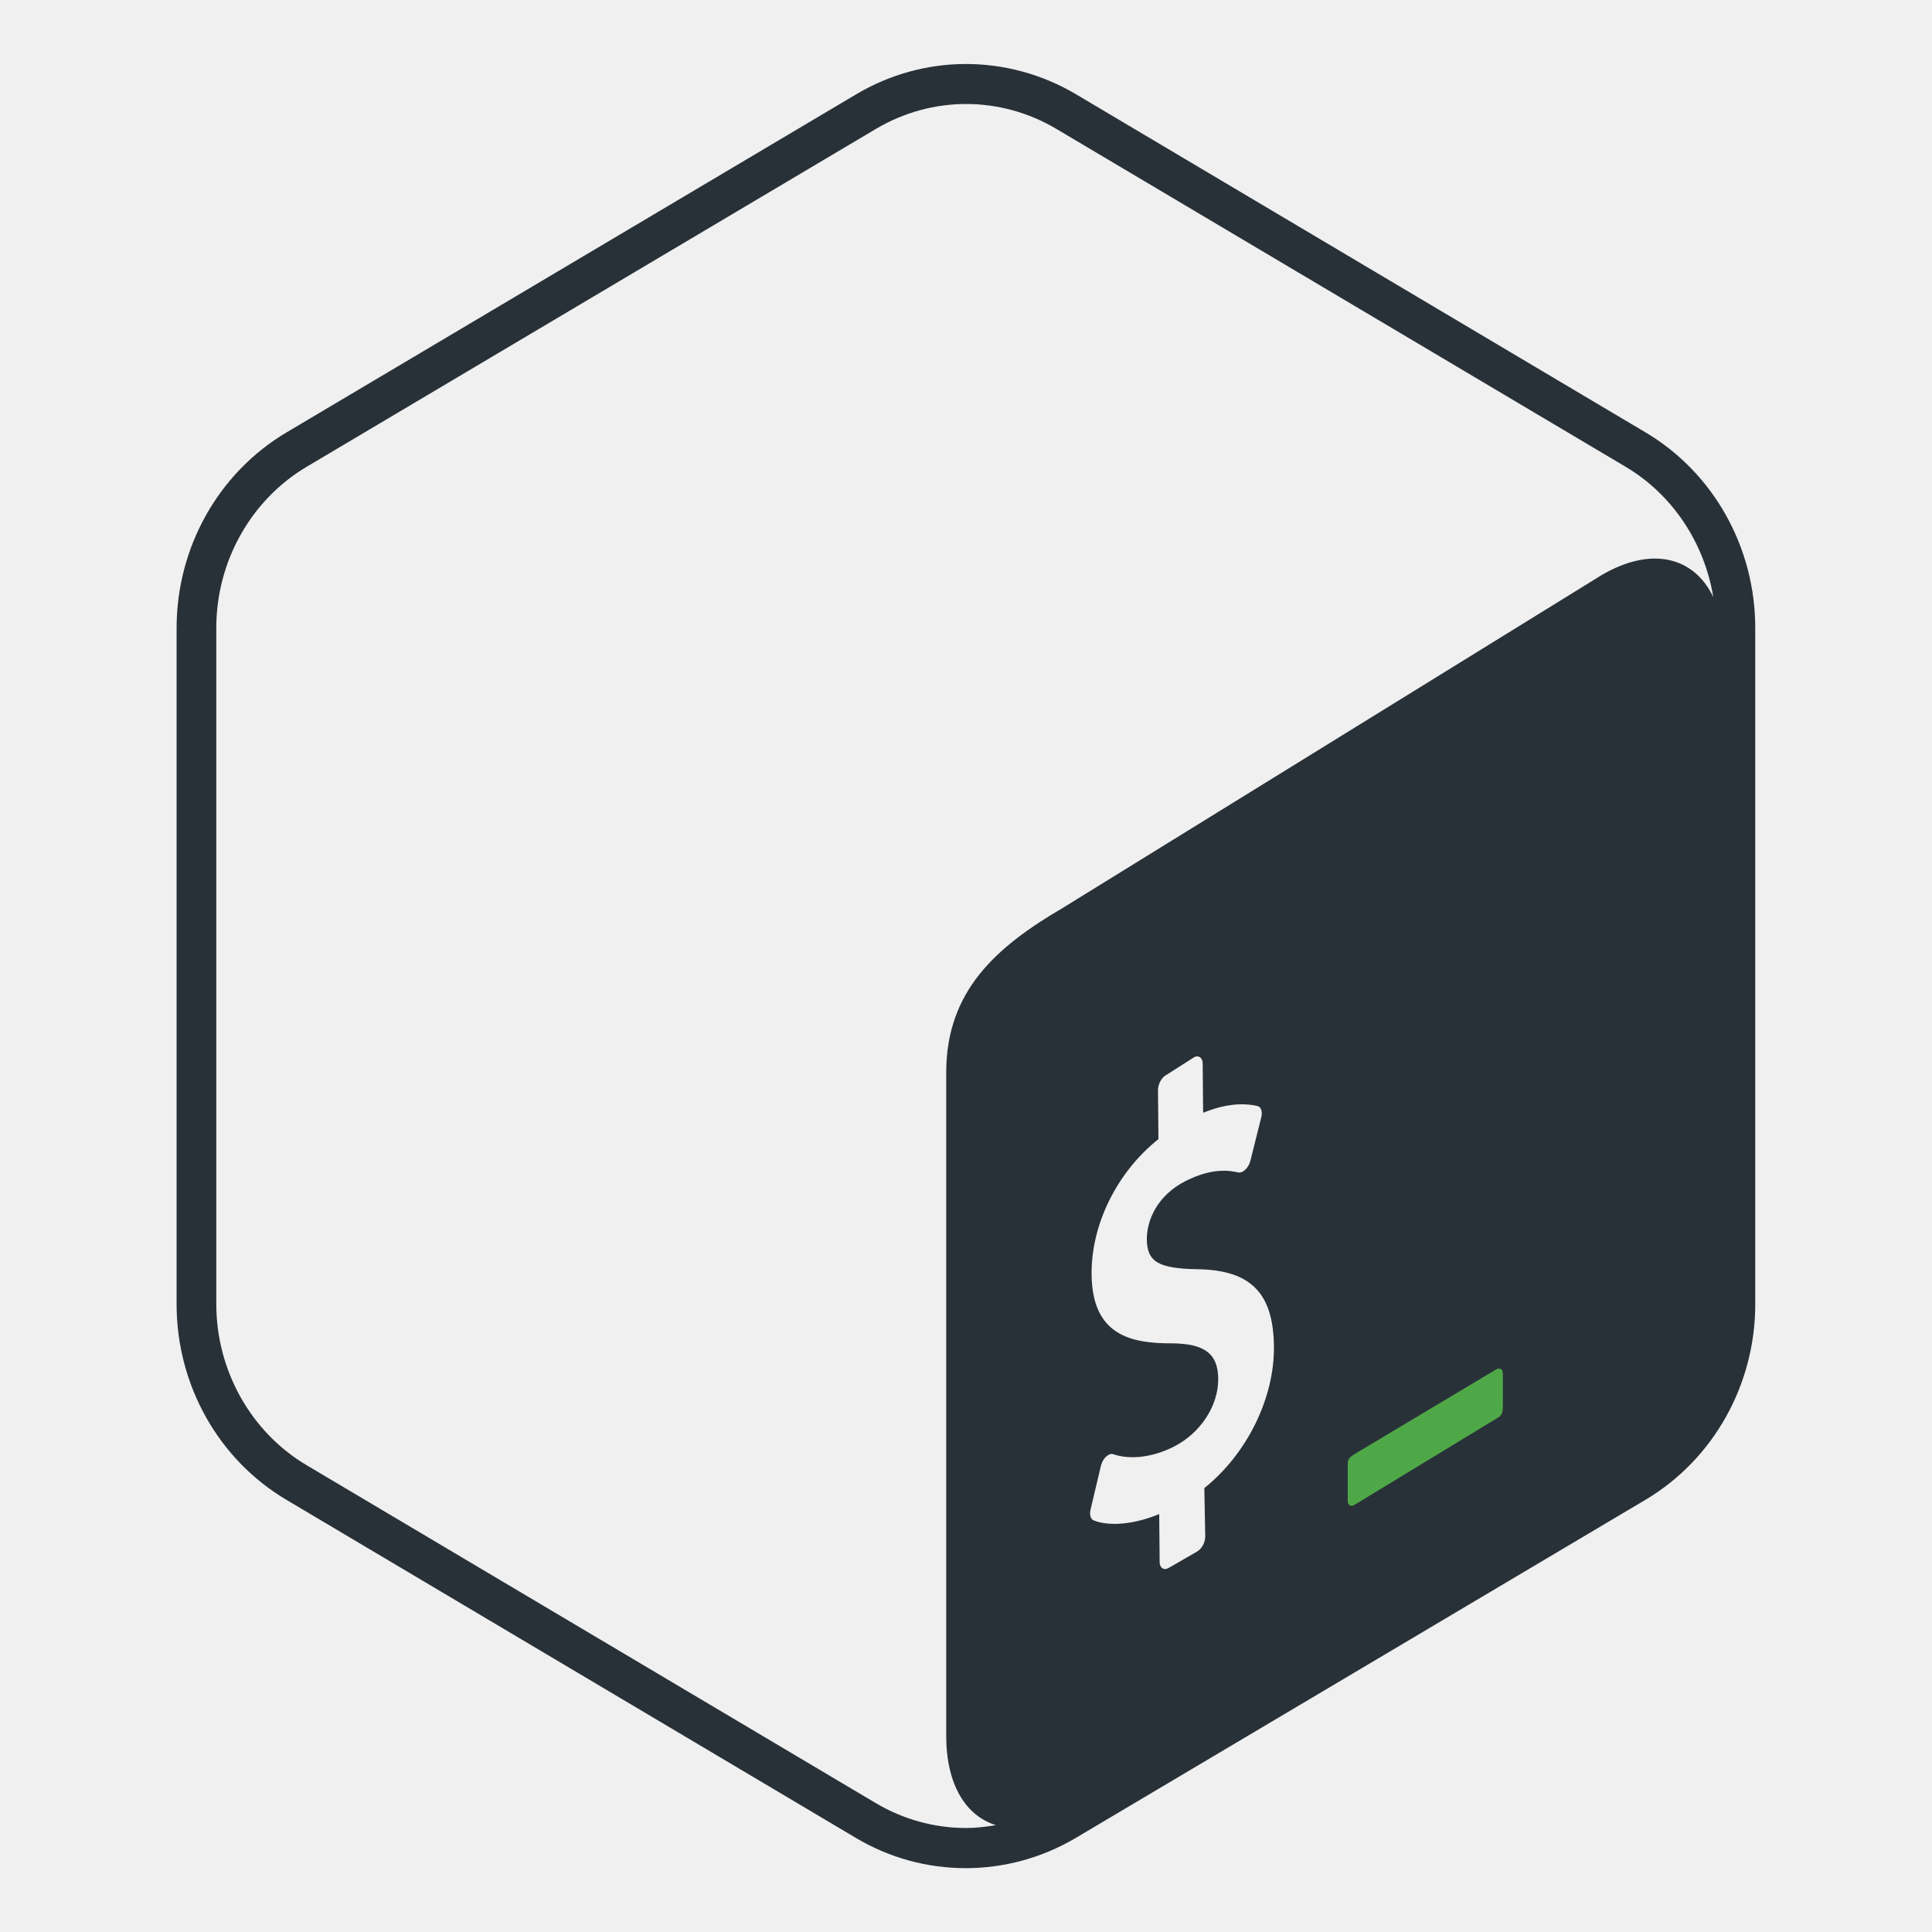
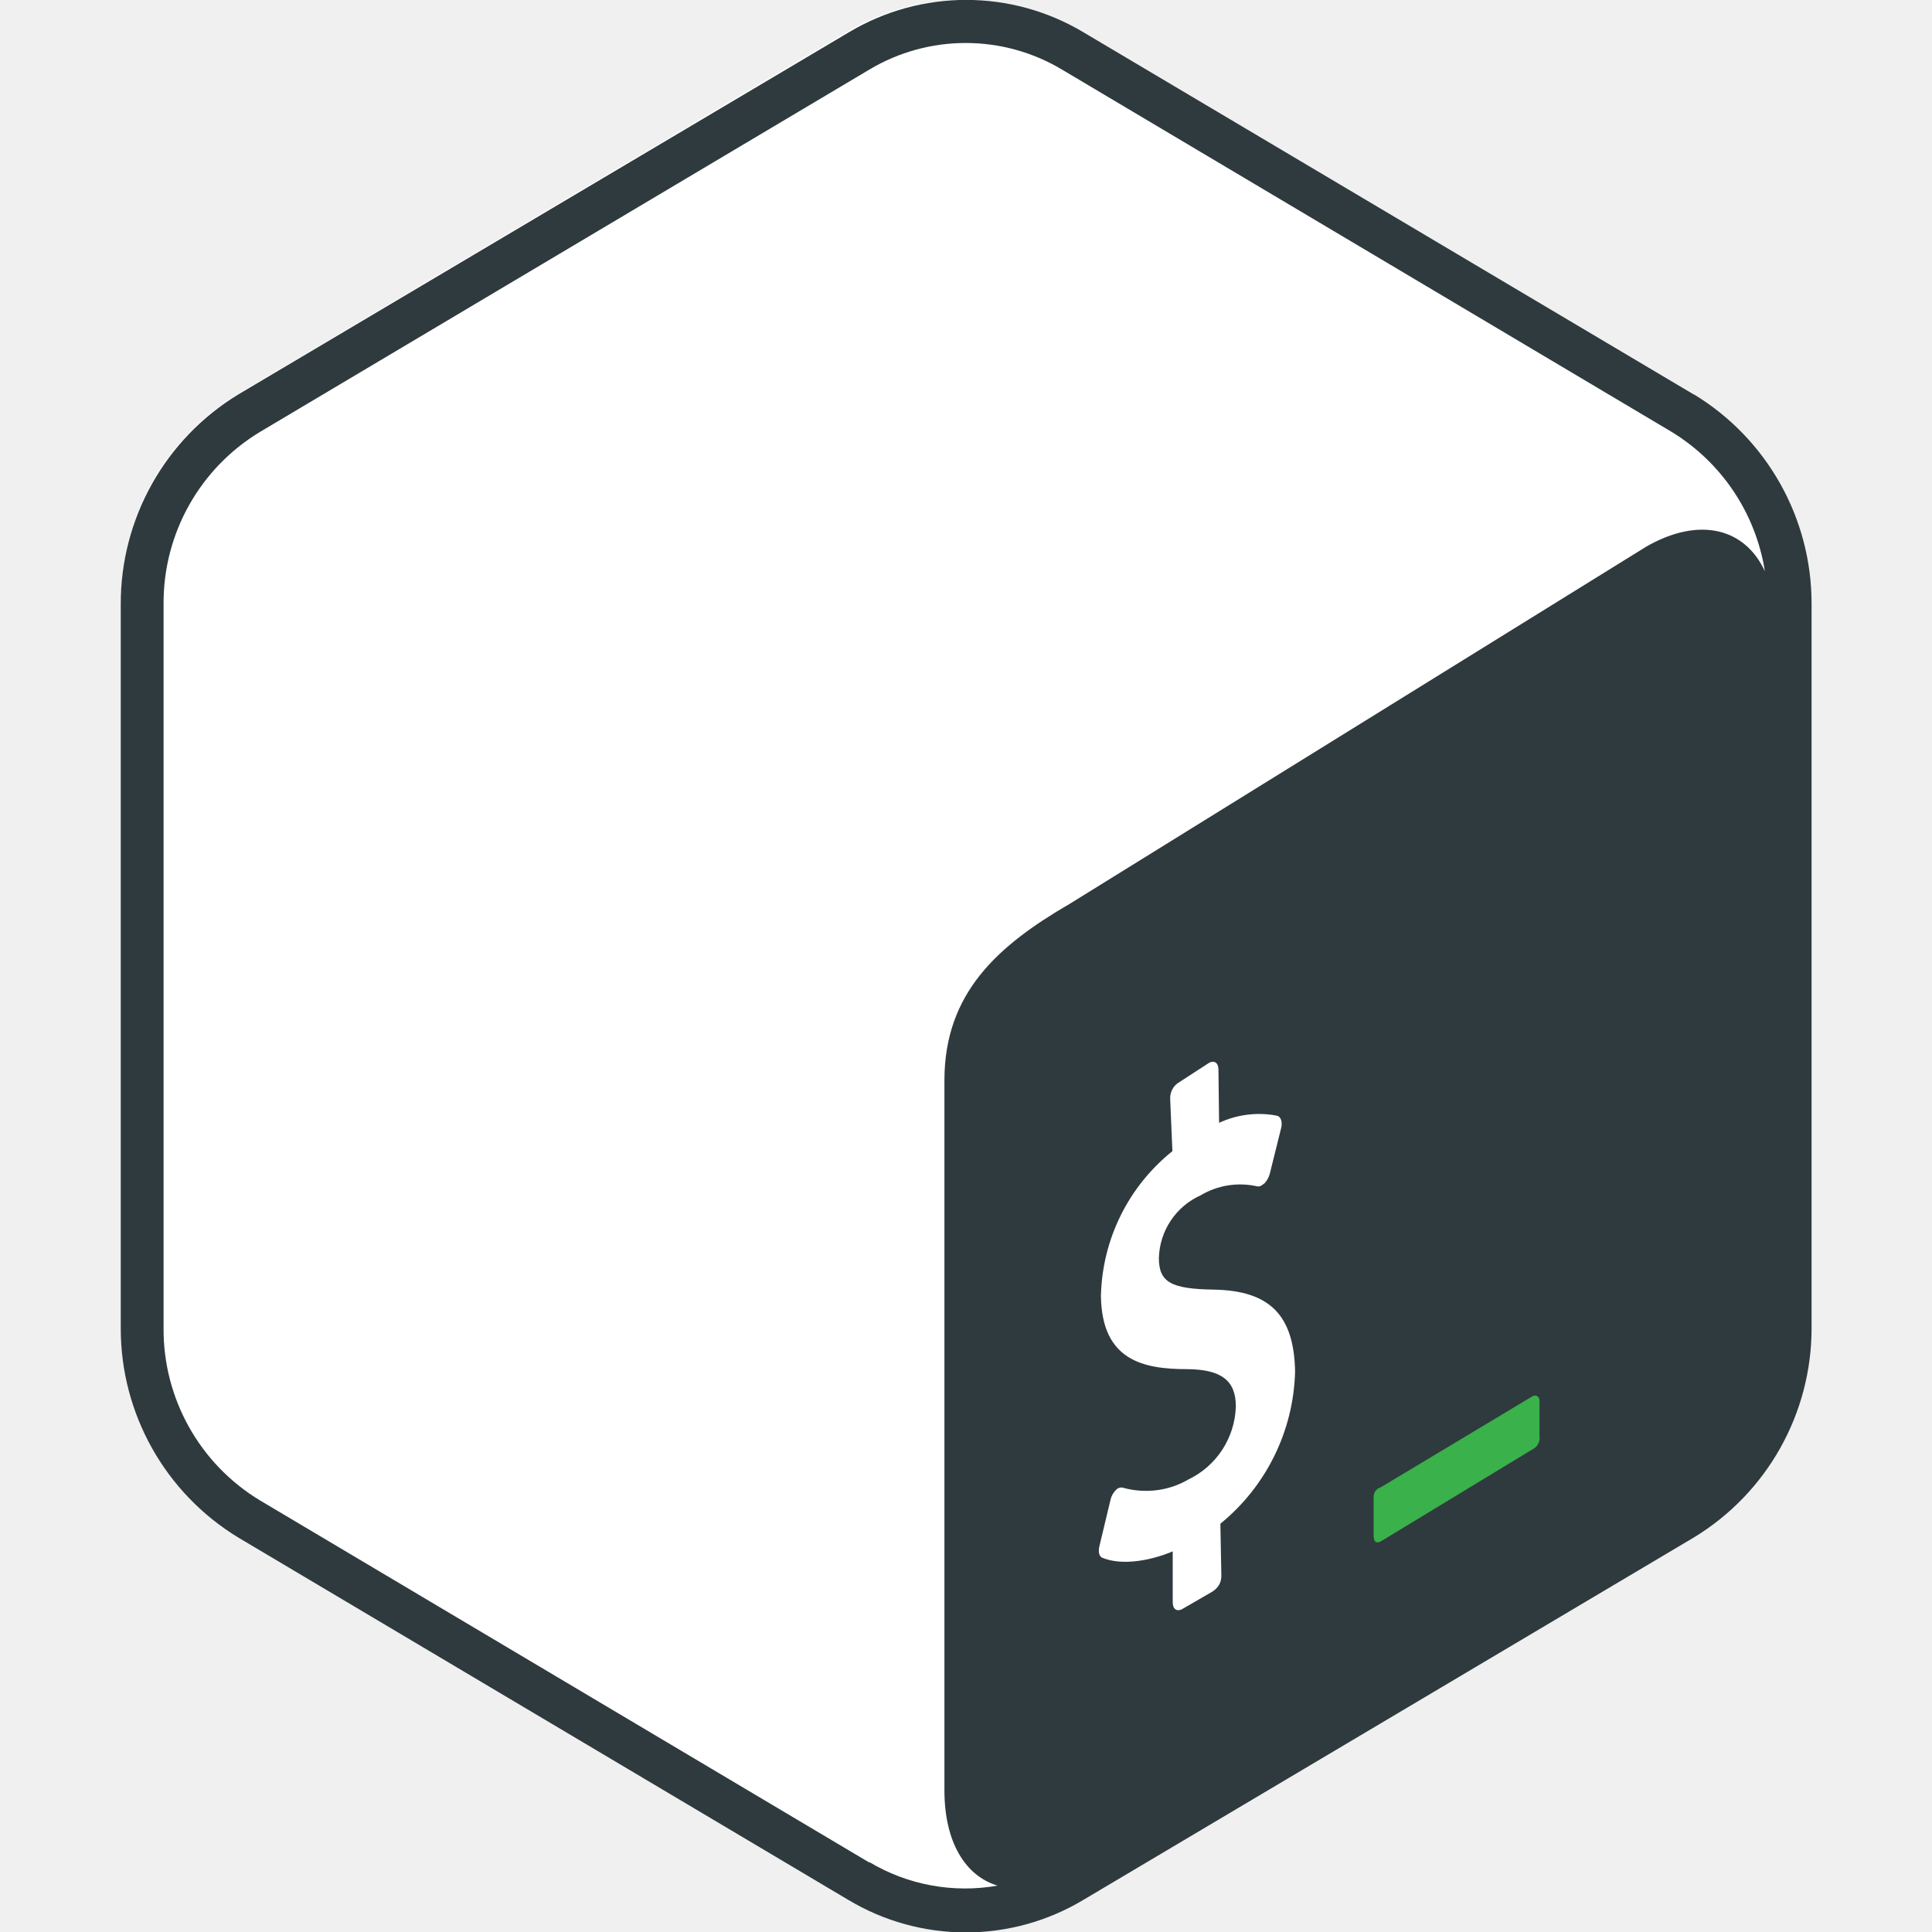
- <svg xmlns="http://www.w3.org/2000/svg" viewBox="0 0 128 128">
-   <path fill="none" d="M4.24 4.24h119.53v119.53H4.24z" />
-   <path fill="#293138" d="M109.01 28.64L71.28 6.24c-2.25-1.33-4.77-2-7.28-2s-5.03.67-7.28 2.01l-37.74 22.4c-4.5 2.67-7.28 7.61-7.28 12.96v44.8c0 5.35 2.77 10.29 7.28 12.96l37.73 22.4c2.25 1.34 4.76 2 7.28 2 2.51 0 5.03-.67 7.28-2l37.74-22.4c4.5-2.67 7.28-7.62 7.28-12.96V41.6c0-5.34-2.77-10.29-7.28-12.96zM79.79 98.59l.06 3.22c0 .39-.25.83-.55.99l-1.91 1.1c-.3.15-.56-.03-.56-.42l-.03-3.17c-1.63.68-3.29.84-4.34.42-.2-.08-.29-.37-.21-.71l.69-2.91c.06-.23.18-.46.34-.6.06-.06.12-.1.18-.13.11-.06.22-.07.31-.03 1.14.38 2.59.2 3.99-.5 1.78-.9 2.97-2.72 2.95-4.52-.02-1.64-.9-2.31-3.05-2.33-2.74.01-5.3-.53-5.34-4.57-.03-3.32 1.69-6.78 4.43-8.96l-.03-3.25c0-.4.24-.84.55-1l1.85-1.18c.3-.15.56.04.56.43l.03 3.25c1.36-.54 2.54-.69 3.61-.44.23.06.34.38.24.75l-.72 2.88c-.06.22-.18.44-.33.58a.77.77 0 01-.19.14c-.1.05-.19.06-.28.05-.49-.11-1.65-.36-3.48.56-1.92.97-2.59 2.64-2.58 3.88.02 1.48.77 1.93 3.39 1.97 3.49.06 4.99 1.58 5.03 5.09.05 3.44-1.79 7.15-4.61 9.41zm26.34-60.5l-35.7 22.05c-4.45 2.6-7.73 5.52-7.74 10.89v43.99c0 3.21 1.3 5.29 3.29 5.9-.65.11-1.32.19-1.98.19-2.09 0-4.15-.57-5.96-1.64l-37.73-22.4c-3.69-2.19-5.98-6.28-5.98-10.67V41.6c0-4.39 2.29-8.48 5.98-10.67l37.74-22.4c1.81-1.07 3.87-1.64 5.96-1.64s4.15.57 5.96 1.64l37.74 22.4c3.11 1.85 5.21 5.04 5.8 8.63-1.27-2.67-4.09-3.39-7.38-1.47z" />
-   <path fill="#4FA847" d="M99.12 90.73l-9.4 5.62c-.25.15-.43.31-.43.61v2.46c0 .3.2.43.45.28l9.54-5.8c.25-.15.29-.42.29-.72v-2.17c0-.3-.2-.42-.45-.28z" />
+ <svg xmlns="http://www.w3.org/2000/svg" fill="none" viewBox="0 0 600 600">
+   <path fill="#fff" d="M524.9 122.3 335.9 10a71 71 0 0 0-73 0L74 122.3a75 75 0 0 0-36.4 64.9v224.4A75 75 0 0 0 74 476.5l189 112.1a71 71 0 0 0 72.9 0l189-112.1a75 75 0 0 0 36.4-65V187.2a75 75 0 0 0-36.4-65" />
+   <path fill="#2F3A3E" d="M526 122.5 336.6 10.1a71 71 0 0 0-73.1 0L74 122.5a76 76 0 0 0-36.5 65.1v224.9a76 76 0 0 0 36.5 65L263.4 590a71 71 0 0 0 73.1 0L526 477.5a76 76 0 0 0 36.6-65v-225a76 76 0 0 0-36.5-65m-256 456L80.8 466a62 62 0 0 1-30-53.5V187.6a62 62 0 0 1 30-53.5L270 21.6c18.4-11 41.4-11 59.8 0l189.3 112.5a62 62 0 0 1 29 43.3c-6.2-13.4-20.4-17.1-36.9-7.6l-179 110.9c-22.4 13-38.8 27.7-38.9 54.6V556c0 16.1 6.5 26.6 16.5 29.6a58 58 0 0 1-39.8-7.3" />
+   <path fill="#3AB14A" d="m475.8 433.7-47 28.2a3 3 0 0 0-2.2 3v12.4q.2 2.4 2.2 1.4l47.8-29a4 4 0 0 0 1.5-3.8V435c0-1.4-1.2-2-2.3-1.3" />
+   <path fill="#fff" d="M375.6 330c1.5-.7 2.8 0 2.8 2.2l.2 16.5c5.6-2.6 12-3.4 18-2.2 1.2.3 1.7 1.9 1.3 3.7l-3.6 14.5q-.5 1.6-1.6 2.8l-1 .7q-.7.4-1.4.2a24 24 0 0 0-17.4 2.8 22 22 0 0 0-13 19.5c0 7.5 3.8 9.6 17 9.8 17.5.3 25 8 25.3 25.5a63 63 0 0 1-23.2 47.2l.3 16.2q0 3.1-2.8 4.9l-9.5 5.5c-1.5.7-2.8 0-2.8-2.2v-15.8c-8.2 3.4-16.5 4.2-21.8 2-1-.3-1.4-1.8-1-3.5l3.5-14.6a6 6 0 0 1 1.7-3q.3-.4.9-.6.8-.3 1.5 0c6.8 1.8 14 .9 20-2.6a26 26 0 0 0 14.8-22.7c0-8.1-4.5-11.5-15.1-11.6-13.7 0-26.5-2.7-26.8-22.7.4-17.6 8.5-34 22.2-45l-.7-16.4c0-2 1-4 2.8-5z" />
</svg>
